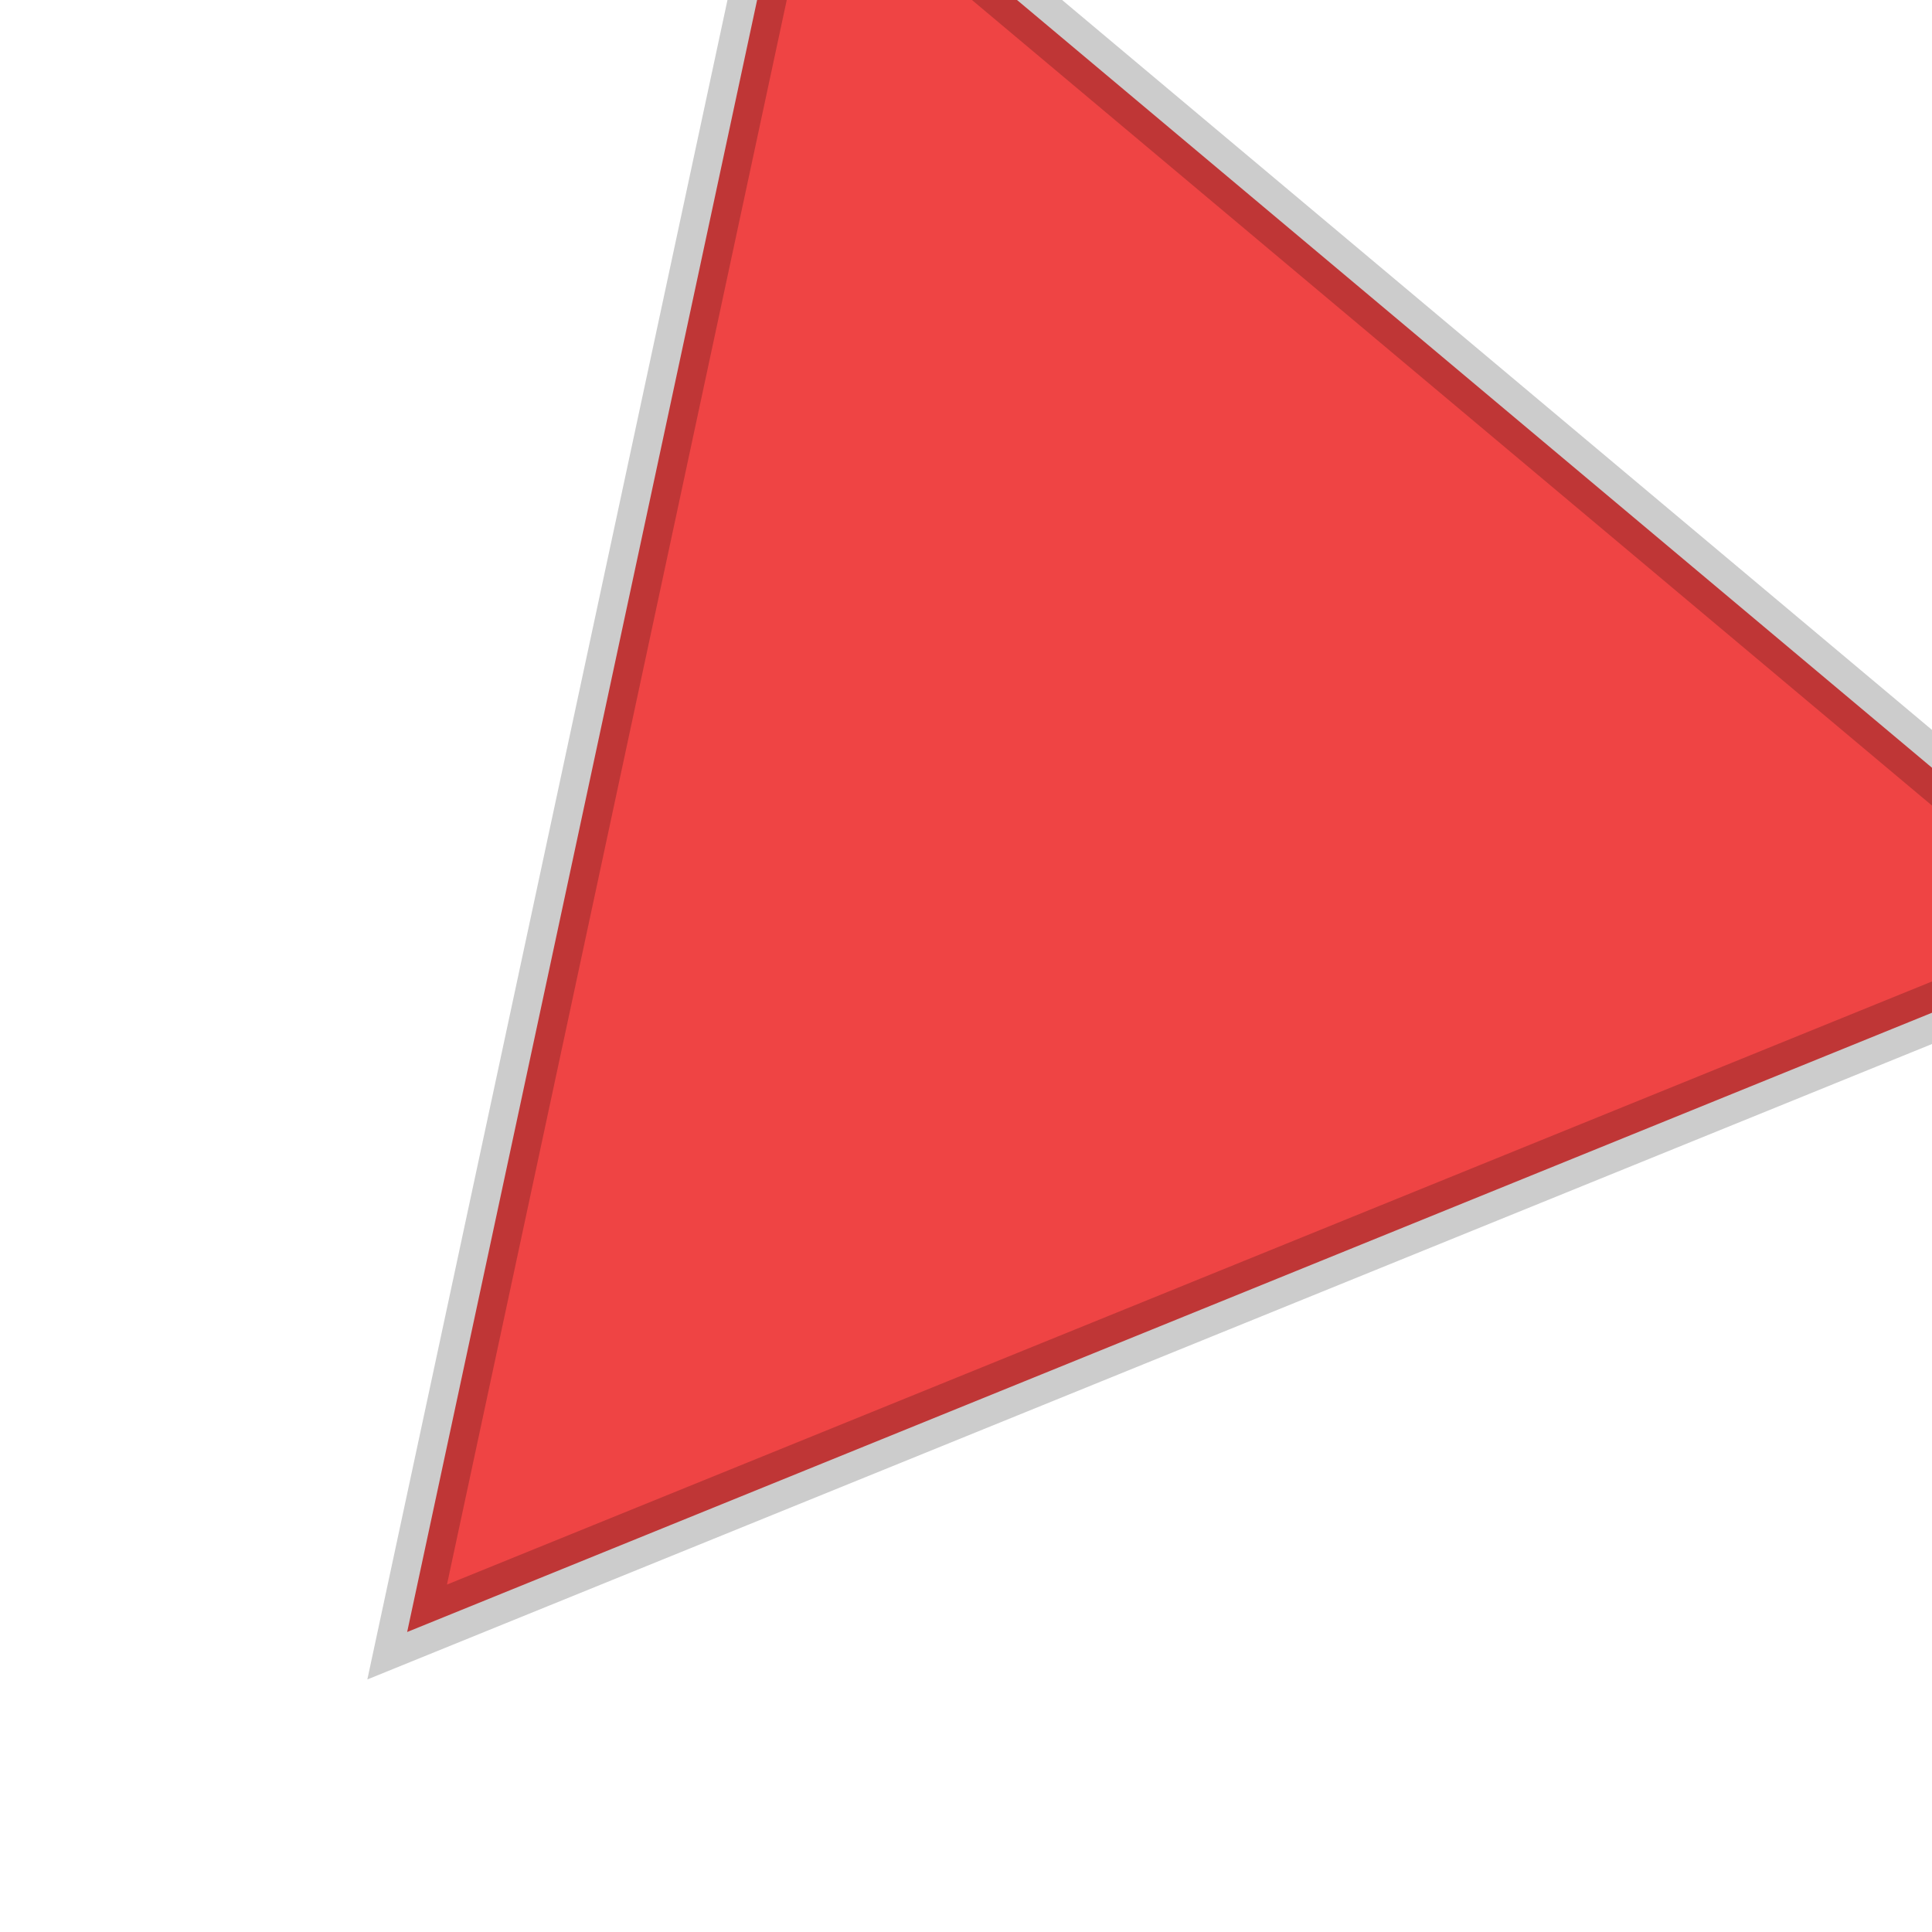
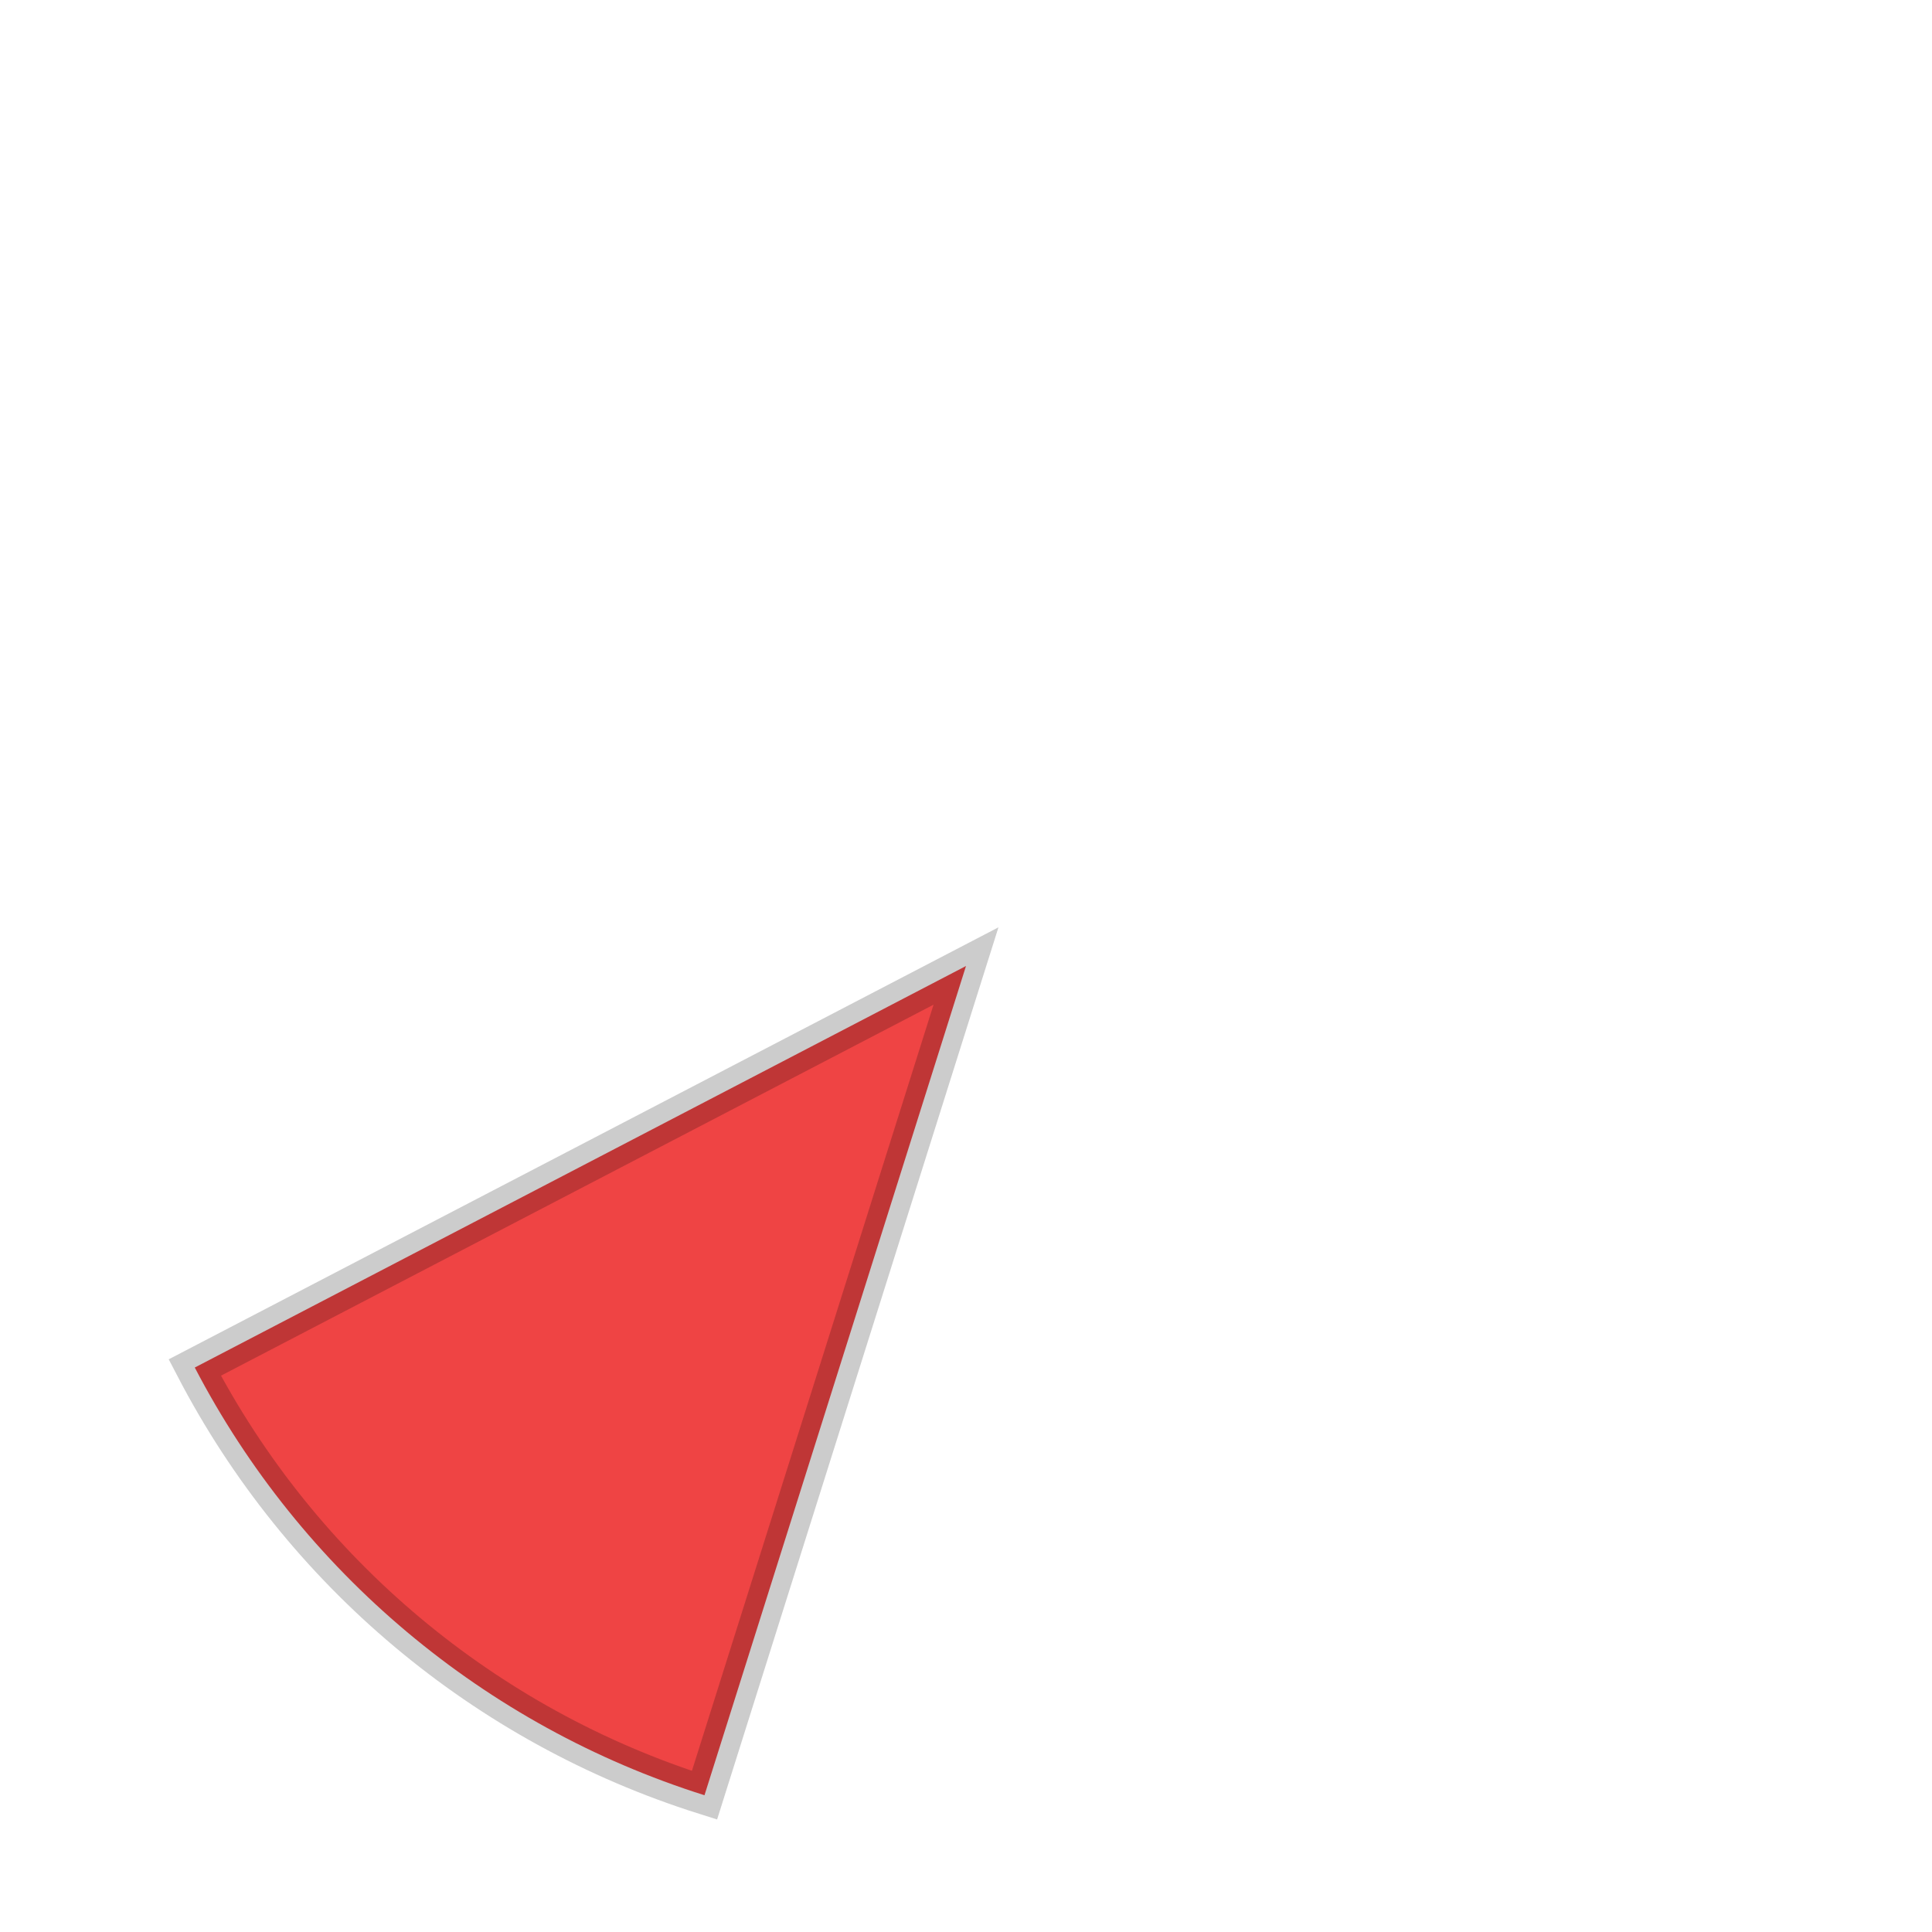
<svg xmlns="http://www.w3.org/2000/svg" width="100" height="100" viewBox="0 0 100 100">
-   <polygon points="50,5 95,90 5,90" fill="#EF4444" stroke="rgba(0,0,0,0.2)" stroke-width="3" transform="rotate(220 50 50)" />
+   <path d="M 50,50 L 32.78,8.42 A 45,45 0 0 1 67.22,8.42 Z" fill="#EF4444" stroke="rgba(0,0,0,0.2)" stroke-width="2" transform="rotate(220 50 50)" />
</svg>
